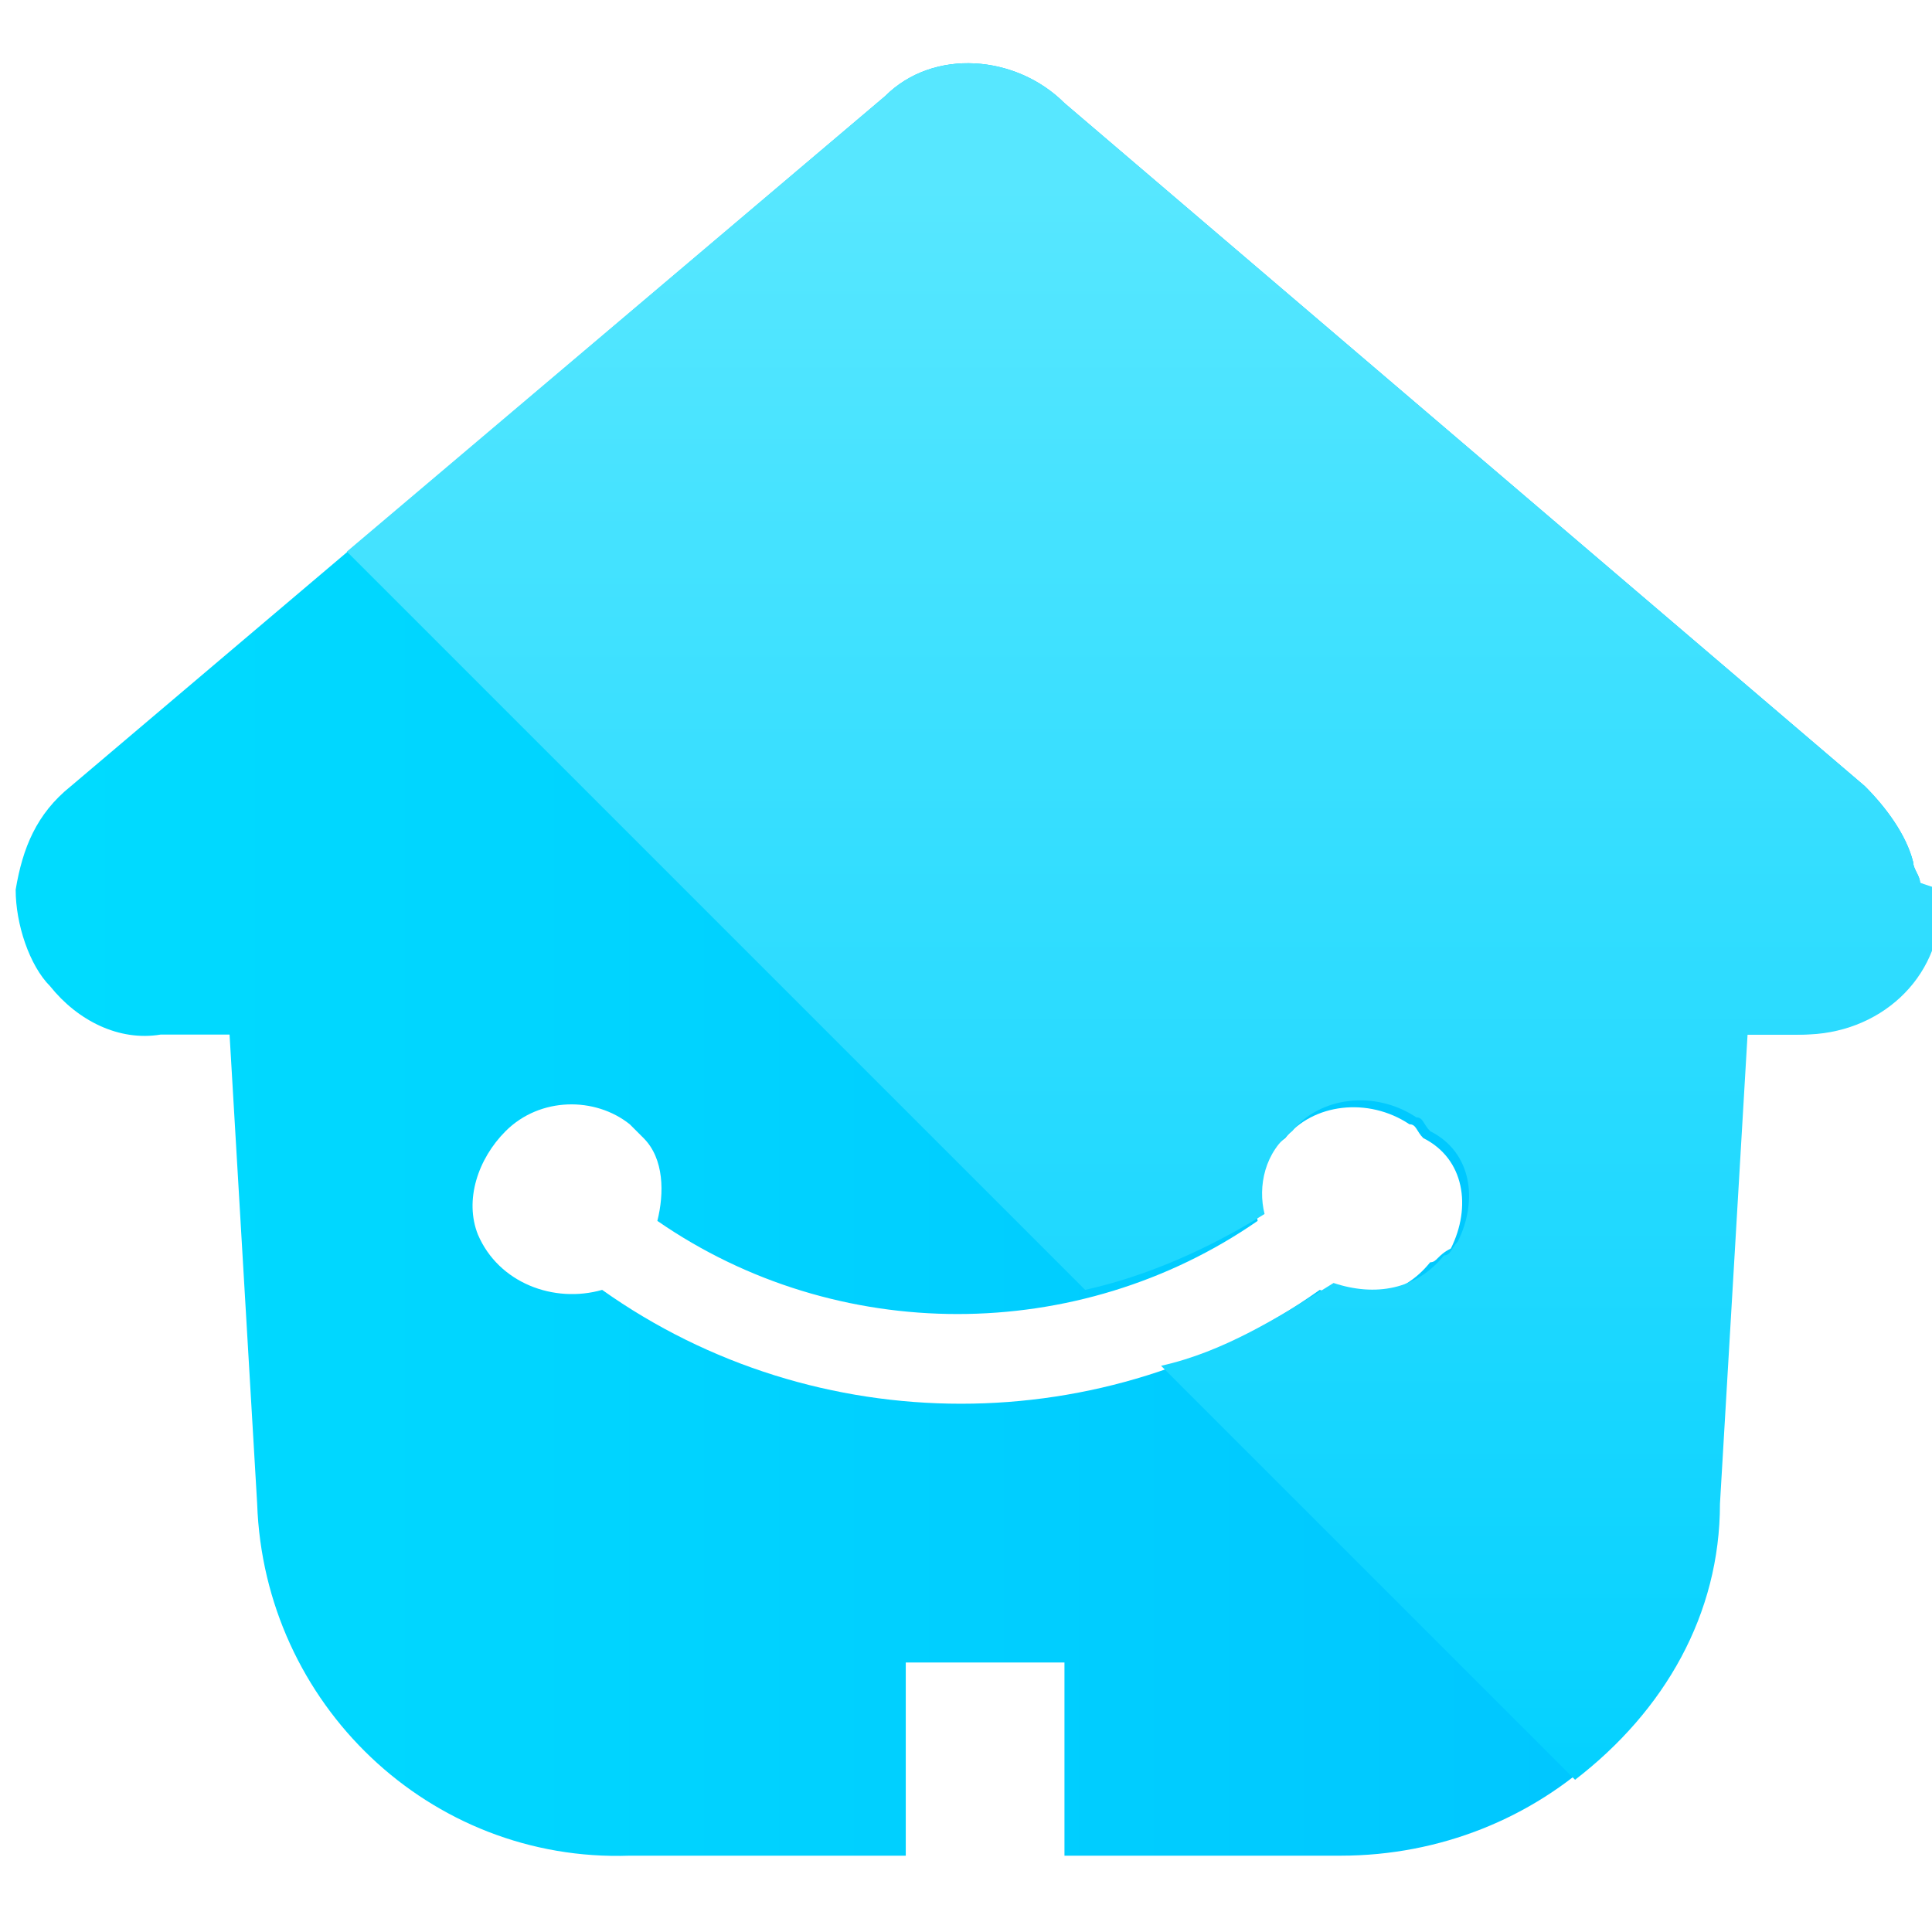
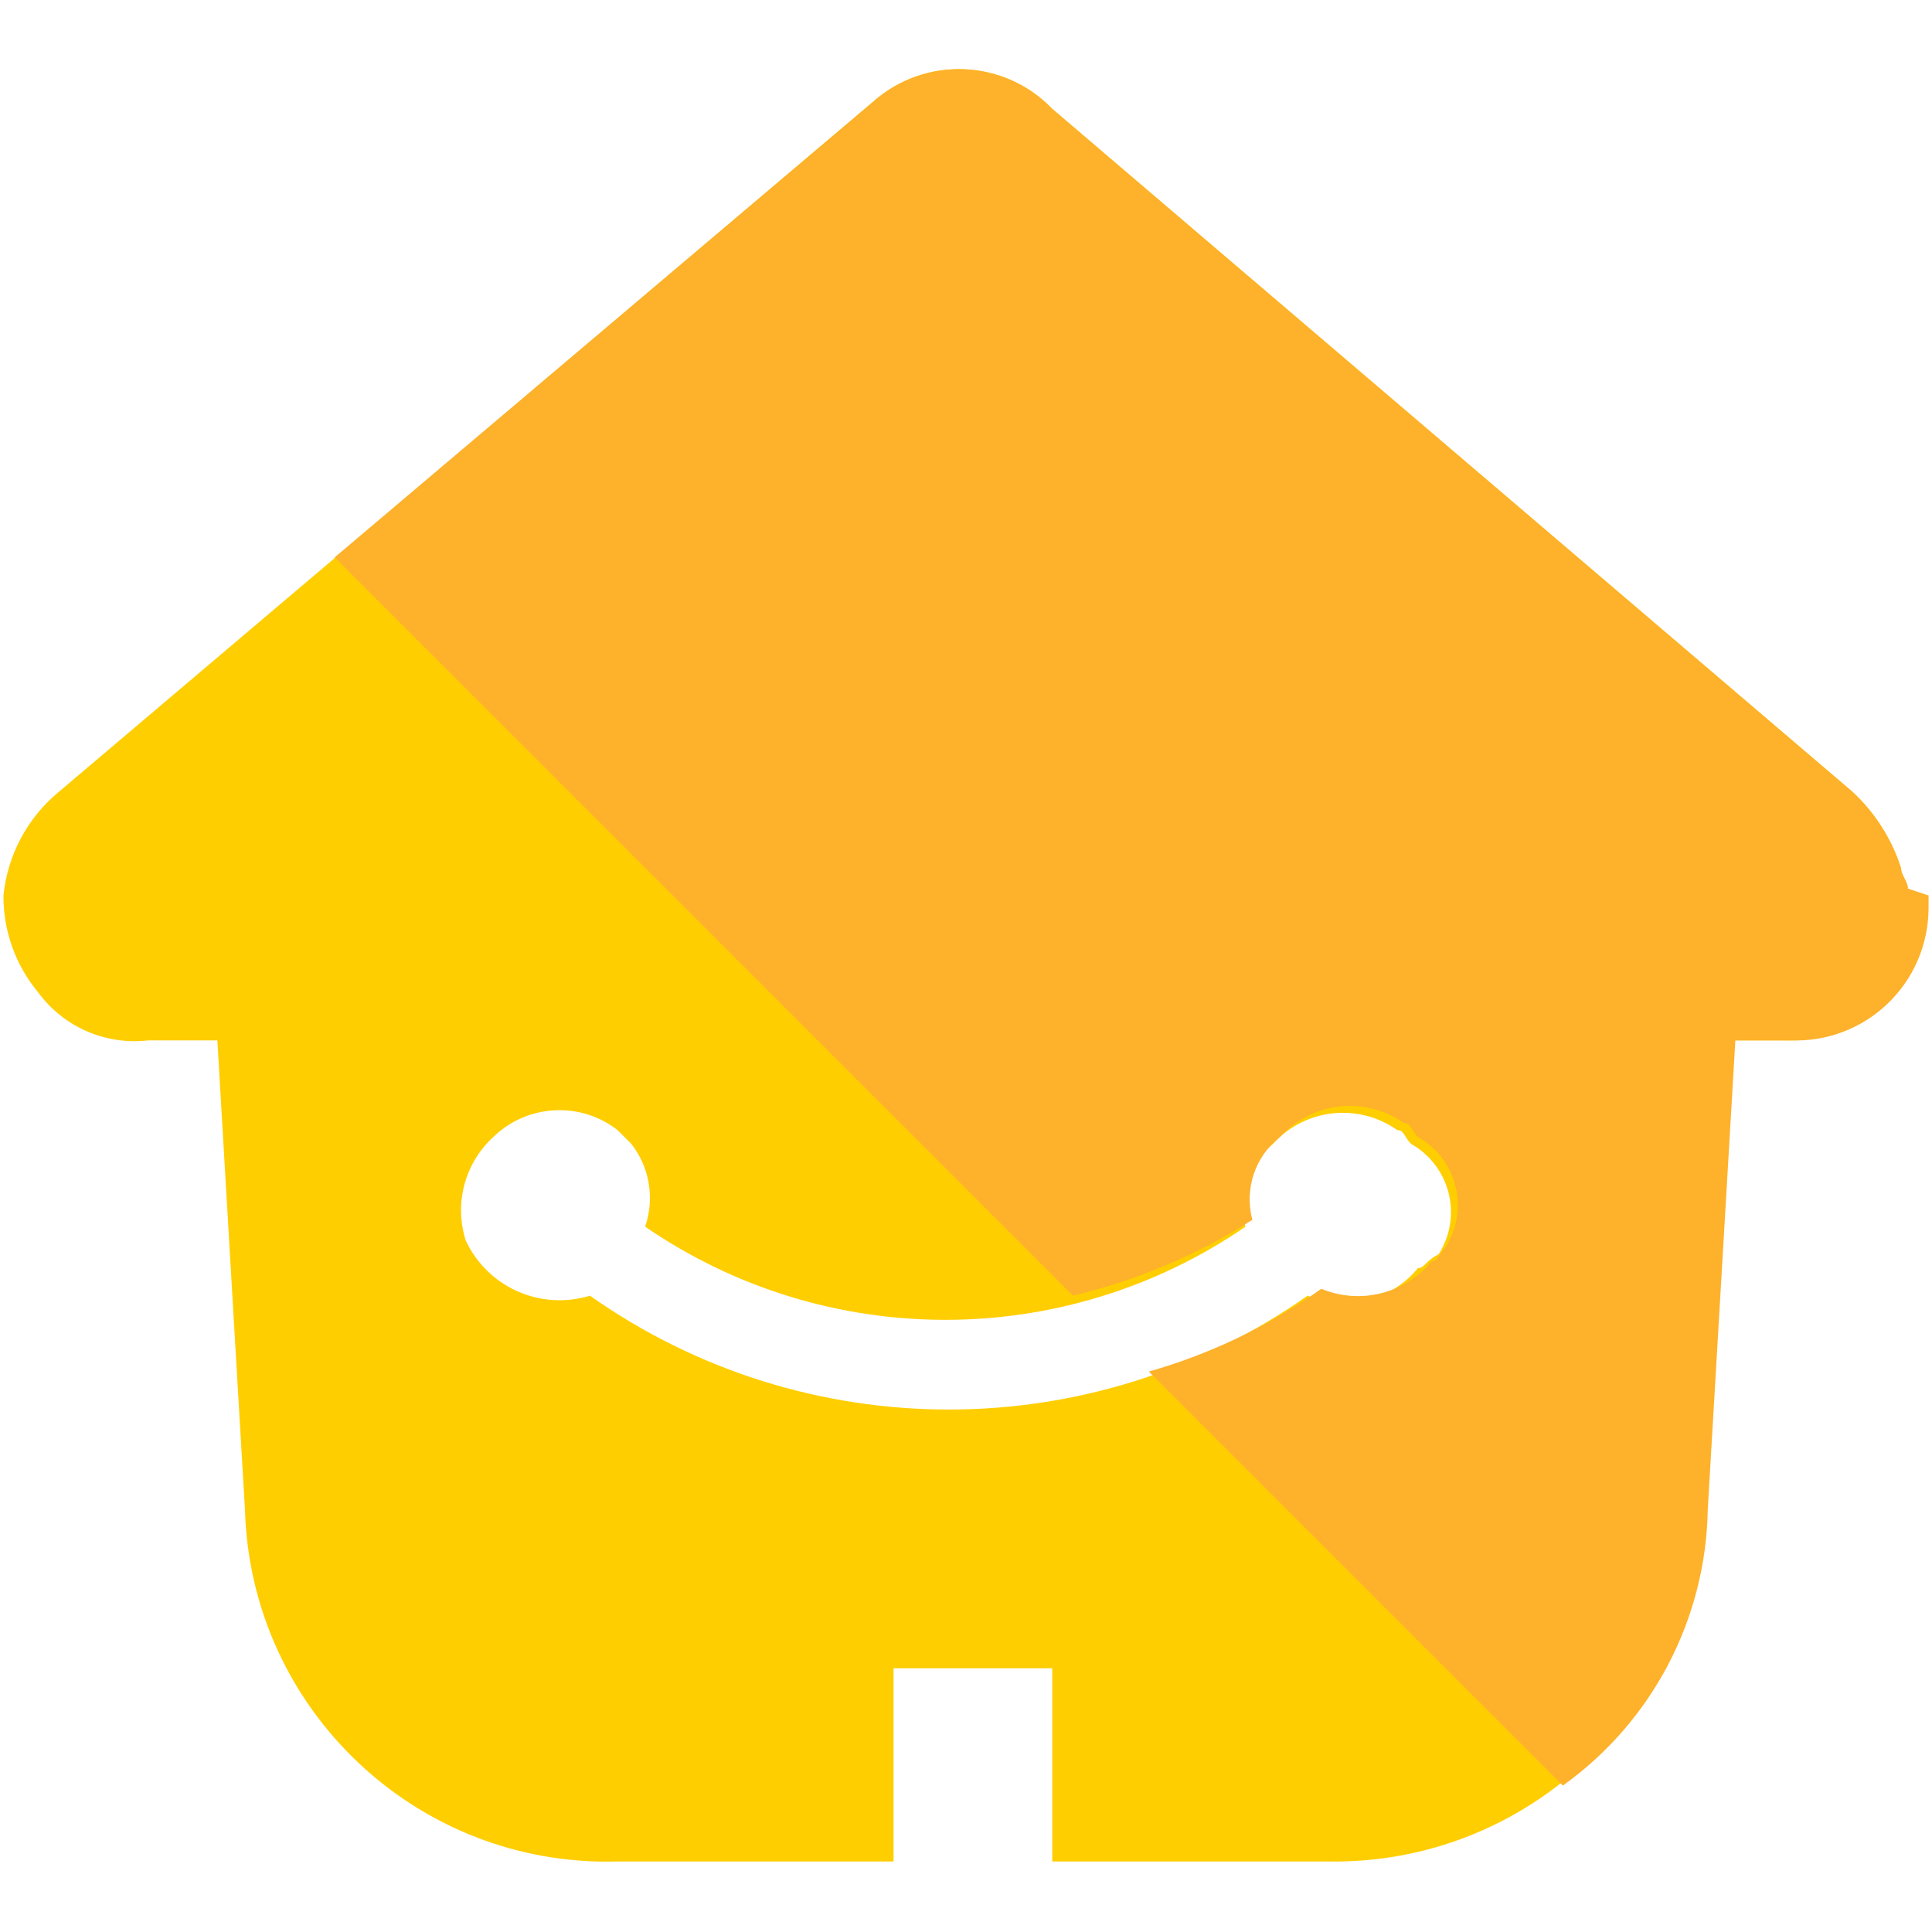
- <svg xmlns="http://www.w3.org/2000/svg" version="1.1" id="圖層_1" x="0px" y="0px" viewBox="0 0 28 28" style="enable-background:new 0 0 28 28;" xml:space="preserve">
-   <style type="text/css">
- 	.st0{fill:url(#Path_582_1_);}
- 	.st1{fill:url(#Path_583_1_);}
- </style>
-   <g id="Group_675" transform="translate(-931.573 -819.106)">
-     <linearGradient id="Path_582_1_" gradientUnits="userSpaceOnUse" x1="20.665" y1="1353.388" x2="21.665" y2="1353.388" gradientTransform="matrix(27.8004 0 0 -26.0464 357.1832 36083.98)">
-       <stop offset="0" style="stop-color:#00DCFF" />
-       <stop offset="1" style="stop-color:#00C2FF" />
+ <svg xmlns="http://www.w3.org/2000/svg" width="28" height="28" viewBox="0 0 28 28">
+   <defs>
+     <linearGradient id="linear-gradient" x1="-32.775" y1="20.529" x2="-32.739" y2="20.529" gradientUnits="objectBoundingBox">
+       <stop offset="0" stop-color="#ffe200" />
+       <stop offset="1" stop-color="#ffce00" />
    </linearGradient>
-     <path id="Path_582" class="st0" d="M959.4,831.9c0-0.1-0.1-0.2-0.1-0.3c-0.1-0.4-0.4-0.8-0.7-1.1l-11.6-9.9   c-0.7-0.7-1.9-0.8-2.6-0.1c0,0,0,0,0,0l-11.8,10c-0.5,0.4-0.7,0.9-0.8,1.5c0,0.5,0.2,1.1,0.5,1.4c0.4,0.5,1,0.8,1.6,0.7h1l0.4,6.8   c0.1,2.9,2.5,5.2,5.4,5.1h4v-2.8h2.3v2.8h4c2.9,0,5.3-2.2,5.4-5.1l0.4-6.8h0.8c1.1,0,2-0.8,2-1.9c0,0,0,0,0,0v-0.2L959.4,831.9z    M952.3,837.4c-0.4,0.5-1,0.6-1.6,0.4c-3.1,2.2-7.3,2.2-10.4,0c-0.7,0.2-1.5-0.1-1.8-0.8c-0.2-0.5,0-1.1,0.4-1.5   c0.5-0.5,1.3-0.5,1.8-0.1c0.1,0.1,0.1,0.1,0.2,0.2c0.3,0.3,0.3,0.8,0.2,1.2c2.6,1.8,6.1,1.8,8.7,0c-0.1-0.4,0-0.9,0.4-1.2   c0.4-0.5,1.2-0.6,1.8-0.2c0.1,0,0.1,0.1,0.2,0.2c0.6,0.3,0.7,1,0.4,1.6C952.4,837.3,952.4,837.4,952.3,837.4z" />
-     <linearGradient id="Path_583_1_" gradientUnits="userSpaceOnUse" x1="28.135" y1="1351.964" x2="28.135" y2="1352.918" gradientTransform="matrix(23.07 0 0 -24.9518 298.8691 34579.902)">
-       <stop offset="0" style="stop-color:#00D0FF" />
-       <stop offset="1" style="stop-color:#57E7FF" />
-     </linearGradient>
-     <path id="Path_583" class="st1" d="M959.4,831.9c0-0.1-0.1-0.2-0.1-0.3c-0.1-0.4-0.4-0.8-0.7-1.1l-11.6-9.9   c-0.7-0.7-1.9-0.8-2.6-0.1c0,0,0,0,0,0l-7.8,6.6l10.7,10.7c0.9-0.2,1.8-0.6,2.6-1.1c-0.1-0.4,0-0.9,0.4-1.2   c0.4-0.5,1.2-0.6,1.8-0.2c0.1,0,0.1,0.1,0.2,0.2c0.6,0.3,0.7,1,0.4,1.6c-0.1,0.1-0.1,0.2-0.2,0.2c-0.4,0.5-1,0.6-1.6,0.4   c-0.8,0.5-1.6,1-2.5,1.2l6,6c1.3-1,2.1-2.4,2.1-4l0.4-6.8h0.8c1.1,0,2-0.8,2-1.9c0,0,0,0,0,0v-0.2L959.4,831.9z" />
+     <clipPath id="clip-Artboard_6">
+       <rect width="28" height="28" />
+     </clipPath>
+   </defs>
+   <g id="Artboard_6" data-name="Artboard – 6" clip-path="url(#clip-Artboard_6)">
+     <g id="Group_675" transform="translate(-931.75 -819.022)">
+       <path id="Path_582" d="M959.4,831.9c0-.1-.1-.2-.1-.3a2.589,2.589,0,0,0-.7-1.1L947,820.6a1.875,1.875,0,0,0-2.6-.1h0l-11.8,10a2.239,2.239,0,0,0-.8,1.5,2.168,2.168,0,0,0,.5,1.4,1.731,1.731,0,0,0,1.6.7h1l.4,6.8a5.251,5.251,0,0,0,5.4,5.1h4v-2.8H947V846h4a5.318,5.318,0,0,0,5.4-5.1l.4-6.8h.8a1.923,1.923,0,0,0,2-1.9h0V832Zm-7.1,5.5a1.382,1.382,0,0,1-1.6.4,9.019,9.019,0,0,1-10.4,0,1.5,1.5,0,0,1-1.8-.8,1.439,1.439,0,0,1,.4-1.5,1.374,1.374,0,0,1,1.8-.1l.2.2a1.277,1.277,0,0,1,.2,1.2,7.683,7.683,0,0,0,8.7,0,1.148,1.148,0,0,1,.4-1.2,1.363,1.363,0,0,1,1.8-.2c.1,0,.1.1.2.2a1.135,1.135,0,0,1,.4,1.6C952.4,837.3,952.4,837.4,952.3,837.4Z" fill="url(#linear-gradient)" />
+       <path id="Path_583" d="M959.4,831.9c0-.1-.1-.2-.1-.3a2.589,2.589,0,0,0-.7-1.1L947,820.6a1.875,1.875,0,0,0-2.6-.1h0l-7.8,6.6,10.7,10.7a8.486,8.486,0,0,0,2.6-1.1,1.148,1.148,0,0,1,.4-1.2,1.363,1.363,0,0,1,1.8-.2c.1,0,.1.1.2.2a1.135,1.135,0,0,1,.4,1.6c-.1.1-.1.2-.2.2a1.382,1.382,0,0,1-1.6.4,8.228,8.228,0,0,1-2.5,1.2l6,6a5.025,5.025,0,0,0,2.1-4l.4-6.8h.8a1.923,1.923,0,0,0,2-1.9h0V832Z" fill="#feb12a" />
+     </g>
  </g>
</svg>
